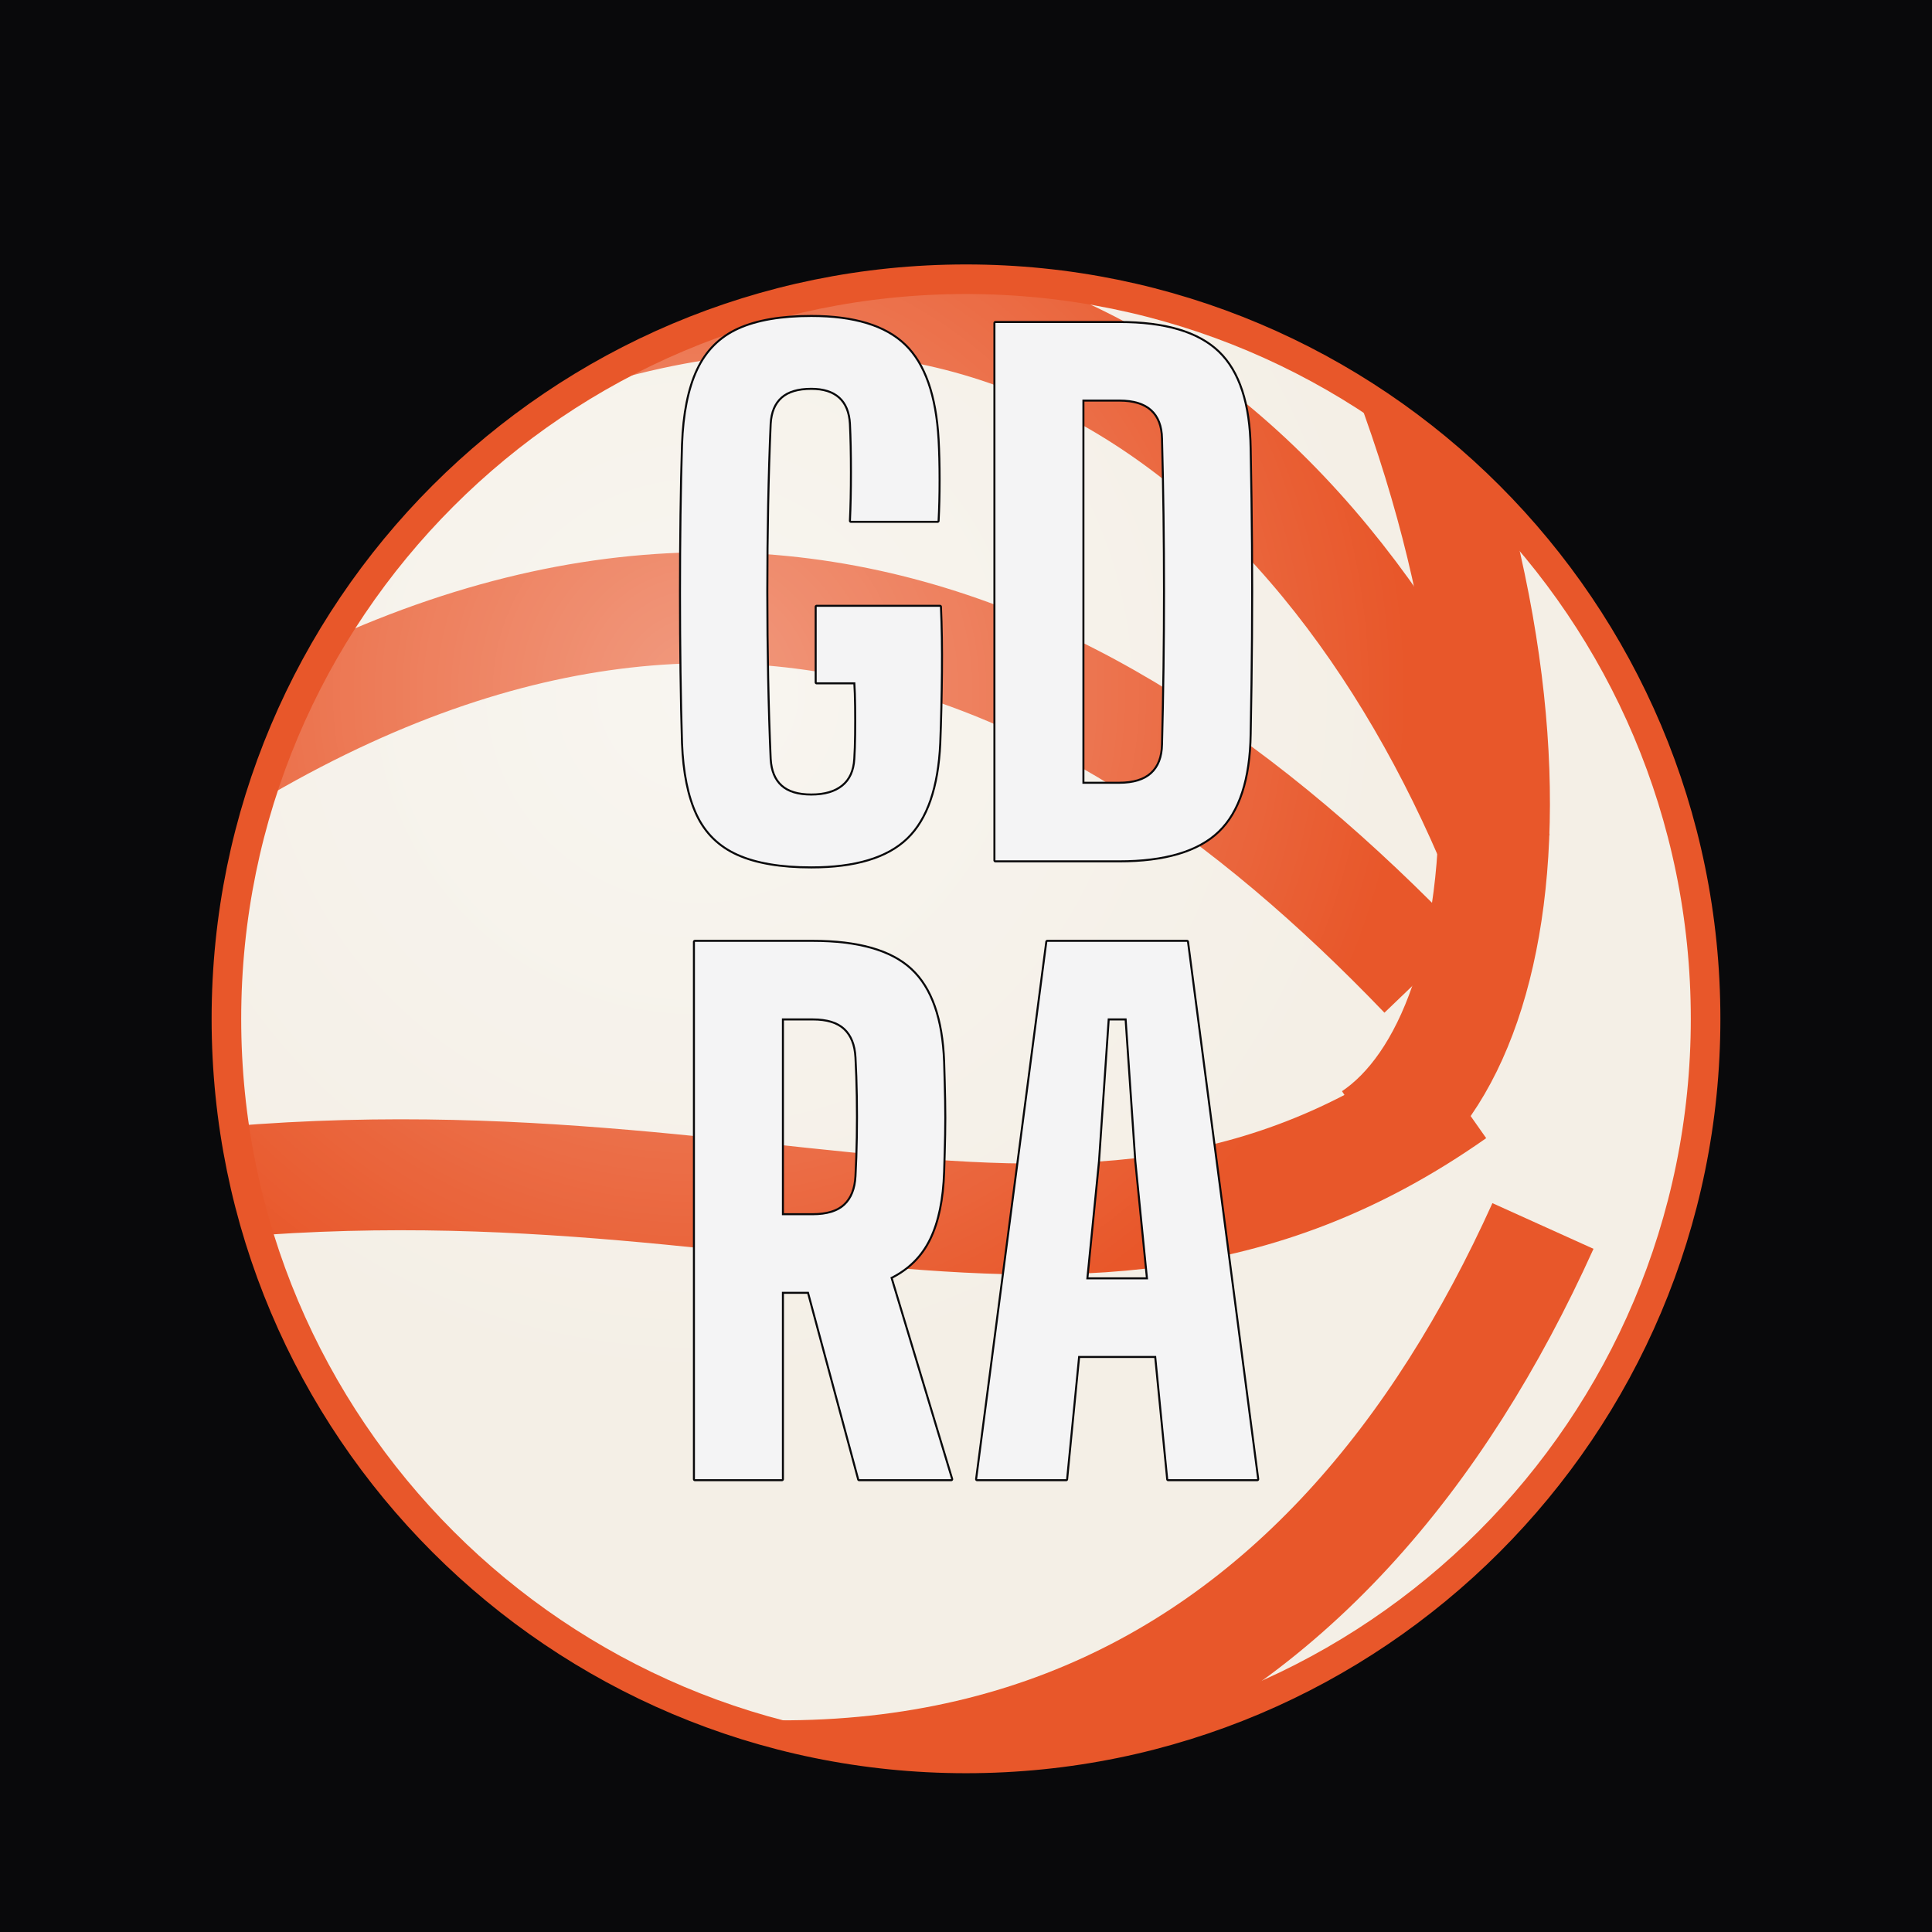
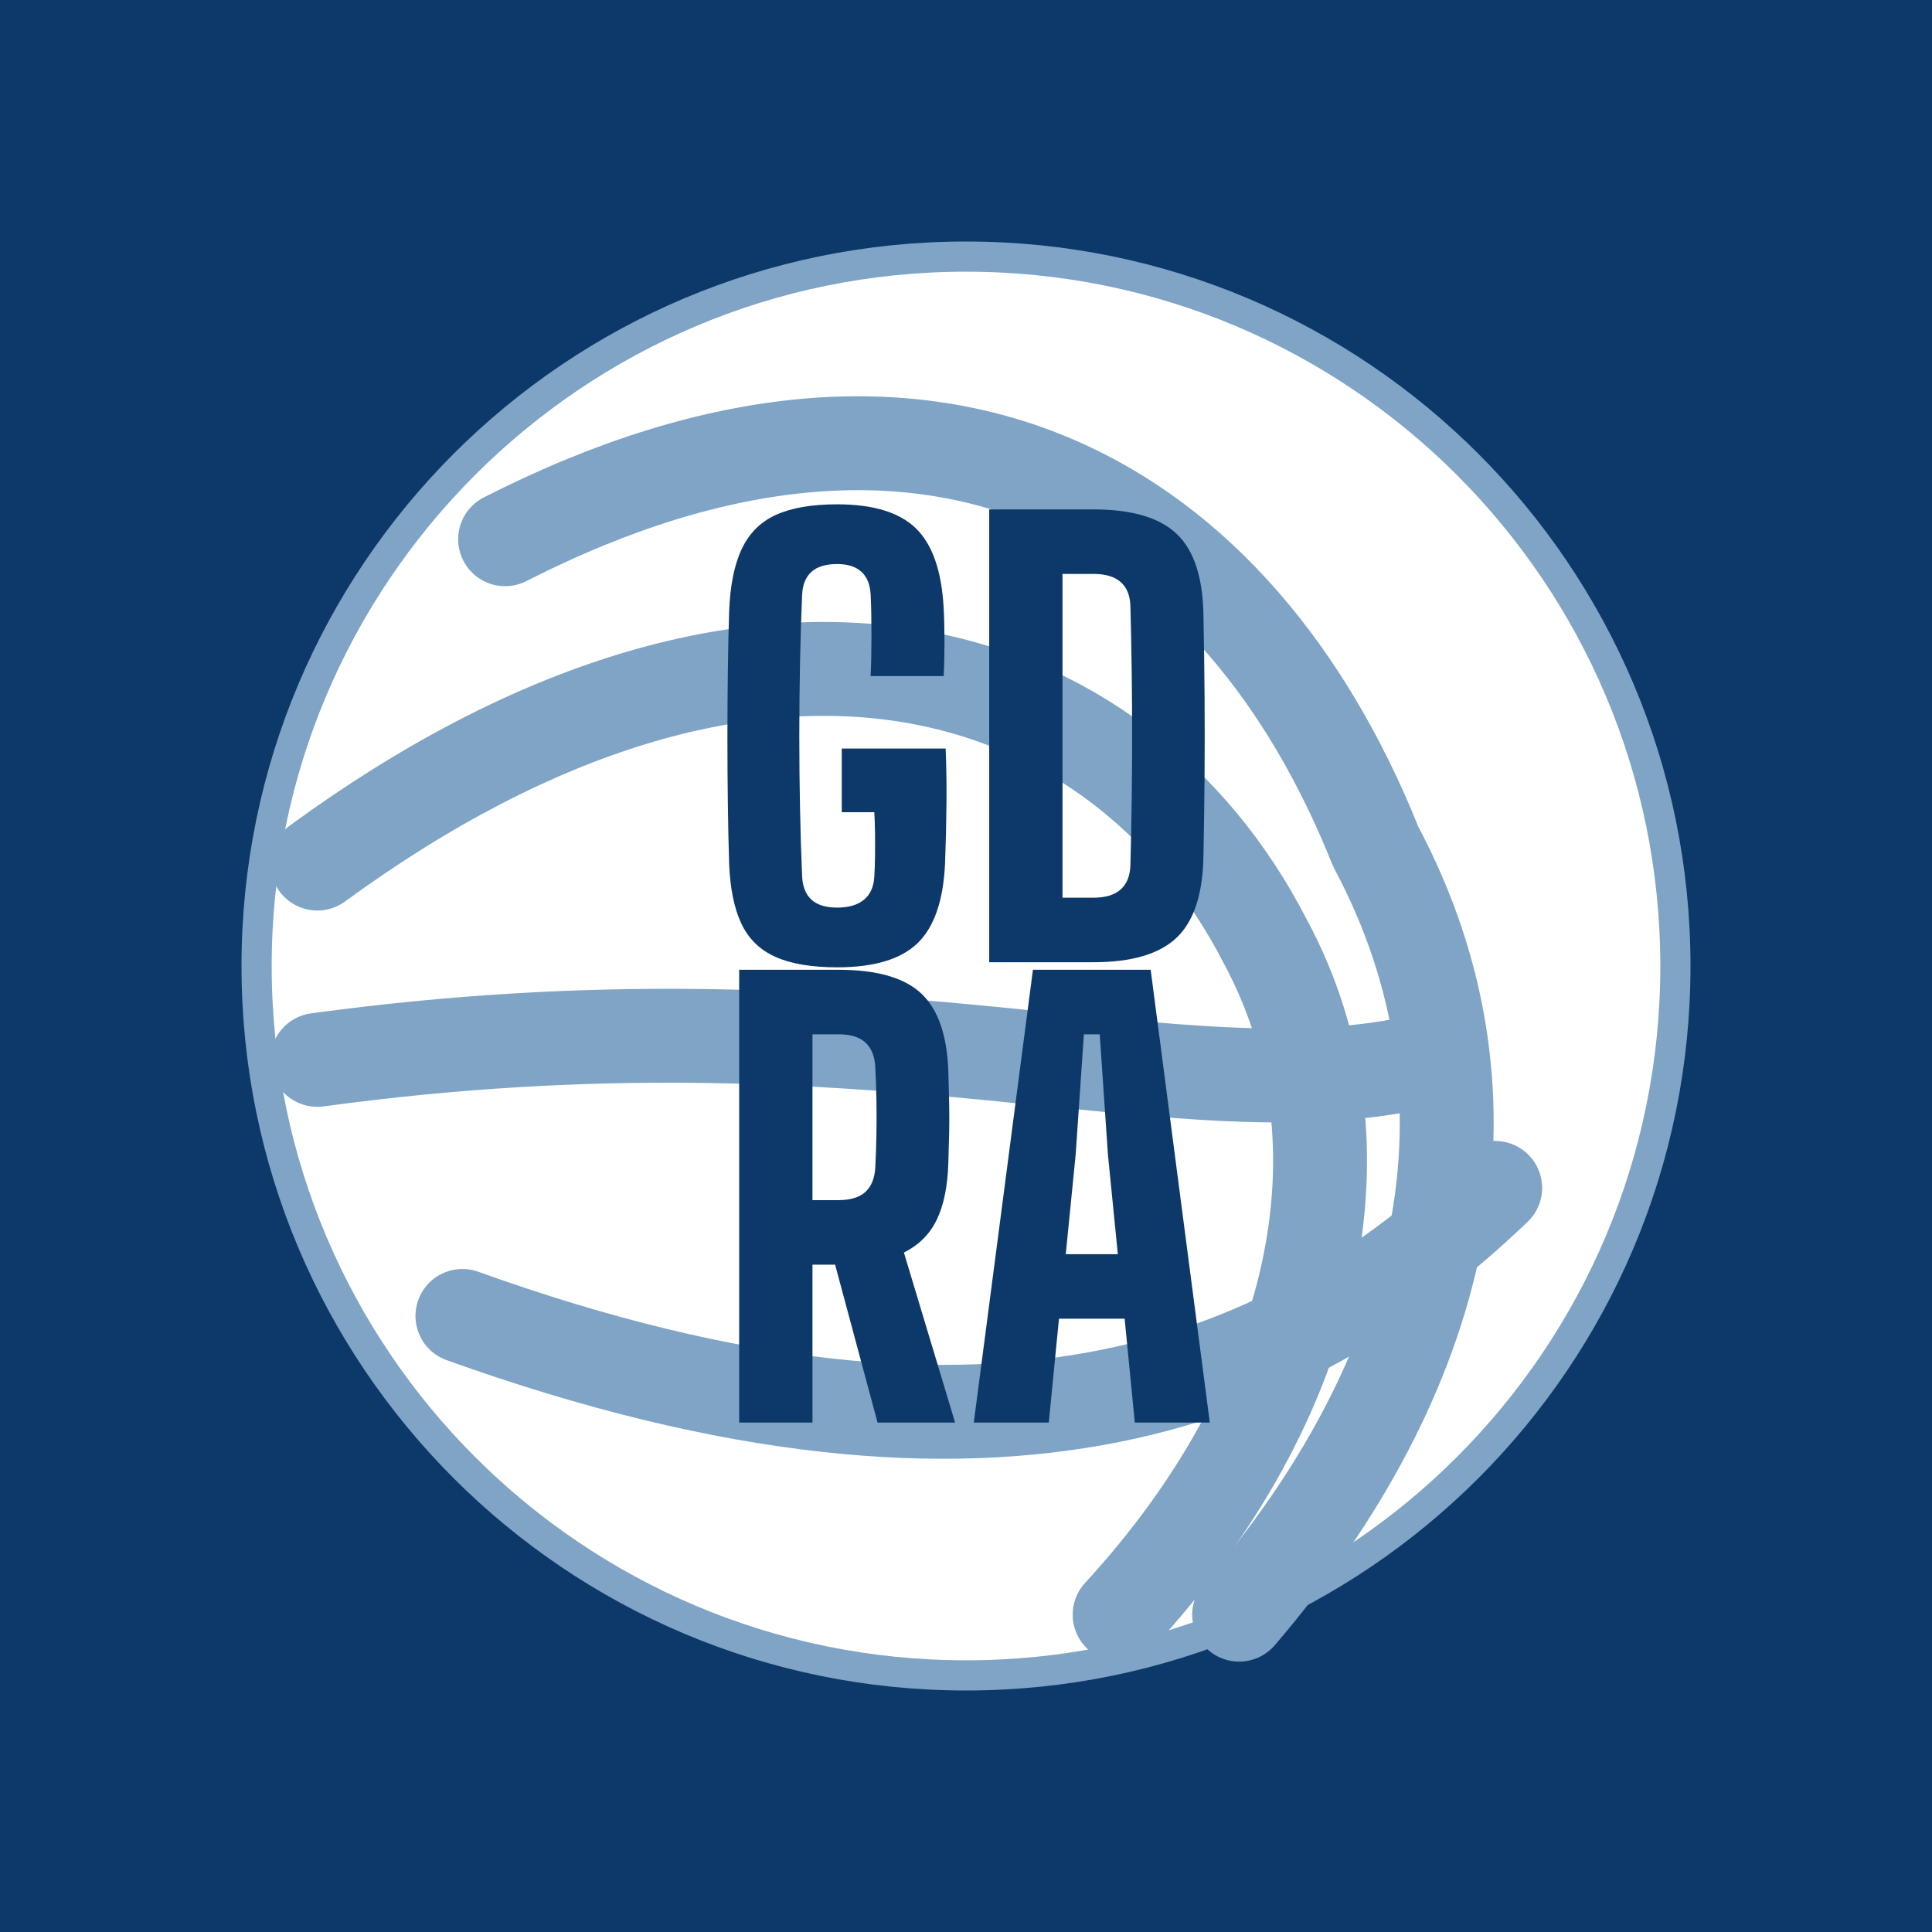
<svg xmlns="http://www.w3.org/2000/svg" viewBox="0 0 512 512" role="img" aria-label="GD RA volleyball">
-   <rect width="512" height="512" fill="#09090b" />
-   <g transform="translate(256 270)">
+   <rect width="512" height="512" fill="#0c3969" />
+   <g transform="translate(256 256)">
    <clipPath id="ball">
-       <circle r="196.0" />
+       <circle r="190" />
    </clipPath>
-     <g clip-path="url(#ball)">
-       <circle r="196.0" fill="#f4efe6" />
-       <g fill="none" stroke="#e8572a" stroke-width="29.40" stroke-linecap="butt">
-         <path d="M-245.0 -35.3 C-88.2 -160.7 29.4 -107.8 121.5 -11.8" />
-         <path d="M-166.6 -152.9 C-9.8 -245.0 94.1 -156.8 141.1 -43.1" />
-         <path d="M-250.9 51.0 C-68.6 15.7 23.5 94.1 129.4 19.6" />
-         <path d="M-205.8 160.7 C-9.8 250.9 98.0 176.4 152.9 54.9" />
-         <path d="M82.3 -245.0 C160.7 -107.8 149.0 3.9 107.8 31.4" />
-         <path d="M152.9 -166.6 C245.0 -23.5 225.4 127.4 121.5 254.8" />
-       </g>
-       <radialGradient id="ball-shine" cx="32%" cy="28%" r="68%">
-         <stop offset="0%" stop-color="#ffffff" stop-opacity="0.4" />
-         <stop offset="70%" stop-color="#ffffff" stop-opacity="0" />
-       </radialGradient>
-       <circle r="196.0" fill="url(#ball-shine)" />
+     <circle r="190" fill="#ffffff" />
+     <g clip-path="url(#ball)" fill="none" stroke="#7fa4c5" stroke-width="22" stroke-linecap="round" stroke-linejoin="round" transform="scale(1.13095)">
+       <path d="M-152 -24 C-48 -100 36 -72 70 -6 C96 42 82 102 36 152" />
+       <path d="M-108 -100 C-6 -152 64 -108 96 -28 C128 32 112 96 64 152" />
+       <path d="M-152 22 C-20 4 50 36 108 22" />
+       <path d="M-118 82 C10 128 78 96 124 52" />
    </g>
-     <circle r="196.0" fill="none" stroke="#e8572a" stroke-width="7.84" />
+     <circle r="188" fill="none" stroke="#7fa4c5" stroke-width="8" />
  </g>
-   <g fill="#f4f4f5" stroke="#09090b" stroke-width="12" stroke-linejoin="round" paint-order="stroke fill">
-     <path d="M463 -18Q327 -18 244.5 19.0Q162 56 124.0 137.0Q86 218 81 349Q78 446 76.5 561.0Q75 676 75.0 795.5Q75 915 76.5 1029.0Q78 1143 81 1238Q86 1376 125.5 1460.0Q165 1544 247.0 1581.0Q329 1618 463 1618Q653 1618 740.5 1533.5Q828 1449 839 1253Q842 1199 842.0 1132.5Q842 1066 839 1011H581Q584 1074 584.0 1156.0Q584 1238 581 1300Q578 1353 548.0 1380.0Q518 1407 463 1407Q403 1407 372.5 1380.0Q342 1353 339 1300Q334 1185 331.5 1058.0Q329 931 329.0 800.5Q329 670 331.5 543.5Q334 417 339 302Q342 248 372.5 220.5Q403 193 463 193Q523 193 557.0 220.5Q591 248 594 302Q596 333 596.5 374.5Q597 416 596.5 458.0Q596 500 594 530H479V755H846Q850 668 849.0 560.5Q848 453 844 349Q835 152 746.5 67.0Q658 -18 463 -18Z" transform="translate(173.798 228) scale(0.089 -0.089)" />
-     <path d="M86 0V1600H455Q658 1600 749.0 1513.0Q840 1426 843 1226Q846 1074 847.0 937.5Q848 801 847.0 664.5Q846 528 843 376Q840 175 749.0 87.5Q658 0 454 0ZM345 228H454Q519 228 551.5 258.0Q584 288 585 345Q588 460 589.5 573.5Q591 687 591.0 801.0Q591 915 589.5 1029.0Q588 1143 585 1256Q584 1313 551.5 1342.5Q519 1372 455 1372H345Z" transform="translate(256.144 228) scale(0.089 -0.089)" />
-     <path d="M86 0V1600H437Q639 1600 728.5 1517.0Q818 1434 825 1243Q827 1179 828.0 1127.5Q829 1076 828.0 1025.5Q827 975 825 915Q821 793 784.0 716.5Q747 640 668 601L849 0H575L425 558H345V0ZM345 786H436Q501 786 532.5 815.5Q564 845 567 902Q570 958 571.0 1018.5Q572 1079 571.0 1139.5Q570 1200 567 1256Q564 1313 532.5 1342.5Q501 1372 437 1372H345Z" transform="translate(176.512 392) scale(0.089 -0.089)" />
-     <path d="M26 0 235 1600H651L860 0H595L559 367H327L291 0ZM351 595H535L500 947L471 1372H415L386 947Z" transform="translate(256.633 392) scale(0.089 -0.089)" />
+   <g fill="#0c3969">
+     <path d="M463 -18Q327 -18 244.5 19.0Q162 56 124.0 137.0Q86 218 81 349Q78 446 76.5 561.0Q75 676 75.0 795.5Q75 915 76.5 1029.0Q78 1143 81 1238Q86 1376 125.5 1460.0Q165 1544 247.0 1581.0Q329 1618 463 1618Q653 1618 740.5 1533.5Q828 1449 839 1253Q842 1199 842.0 1132.5Q842 1066 839 1011H581Q584 1074 584.0 1156.0Q584 1238 581 1300Q578 1353 548.0 1380.0Q518 1407 463 1407Q403 1407 372.5 1380.0Q342 1353 339 1300Q334 1185 331.5 1058.0Q329 931 329.0 800.5Q329 670 331.5 543.5Q334 417 339 302Q342 248 372.5 220.5Q403 193 463 193Q523 193 557.0 220.5Q591 248 594 302Q596 333 596.5 374.5Q597 416 596.5 458.0Q596 500 594 530H479V755H846Q850 668 849.0 560.5Q848 453 844 349Q835 152 746.5 67.0Q658 -18 463 -18Z" transform="translate(187.150 255.00) scale(0.075 -0.075)" />
+     <path d="M86 0V1600H455Q658 1600 749.0 1513.0Q840 1426 843 1226Q846 1074 847.0 937.5Q848 801 847.0 664.5Q846 528 843 376Q840 175 749.0 87.5Q658 0 454 0ZM345 228H454Q519 228 551.5 258.0Q584 288 585 345Q588 460 589.5 573.5Q591 687 591.0 801.0Q591 915 589.5 1029.0Q588 1143 585 1256Q584 1313 551.5 1342.5Q519 1372 455 1372H345Z" transform="translate(255.700 255.00) scale(0.075 -0.075)" />
+     <path d="M86 0V1600H437Q639 1600 728.5 1517.0Q818 1434 825 1243Q827 1179 828.0 1127.5Q829 1076 828.0 1025.5Q827 975 825 915Q821 793 784.0 716.5Q747 640 668 601L849 0H575L425 558H345V0ZM345 786H436Q501 786 532.5 815.5Q564 845 567 902Q570 958 571.0 1018.5Q572 1079 571.0 1139.5Q570 1200 567 1256Q564 1313 532.5 1342.5Q501 1372 437 1372H345Z" transform="translate(189.438 377.00) scale(0.075 -0.075)" />
+     <path d="M26 0 235 1600H651L860 0H595L559 367H327L291 0ZM351 595H535L500 947L471 1372H415L386 947Z" transform="translate(256.113 377.00) scale(0.075 -0.075)" />
  </g>
</svg>
